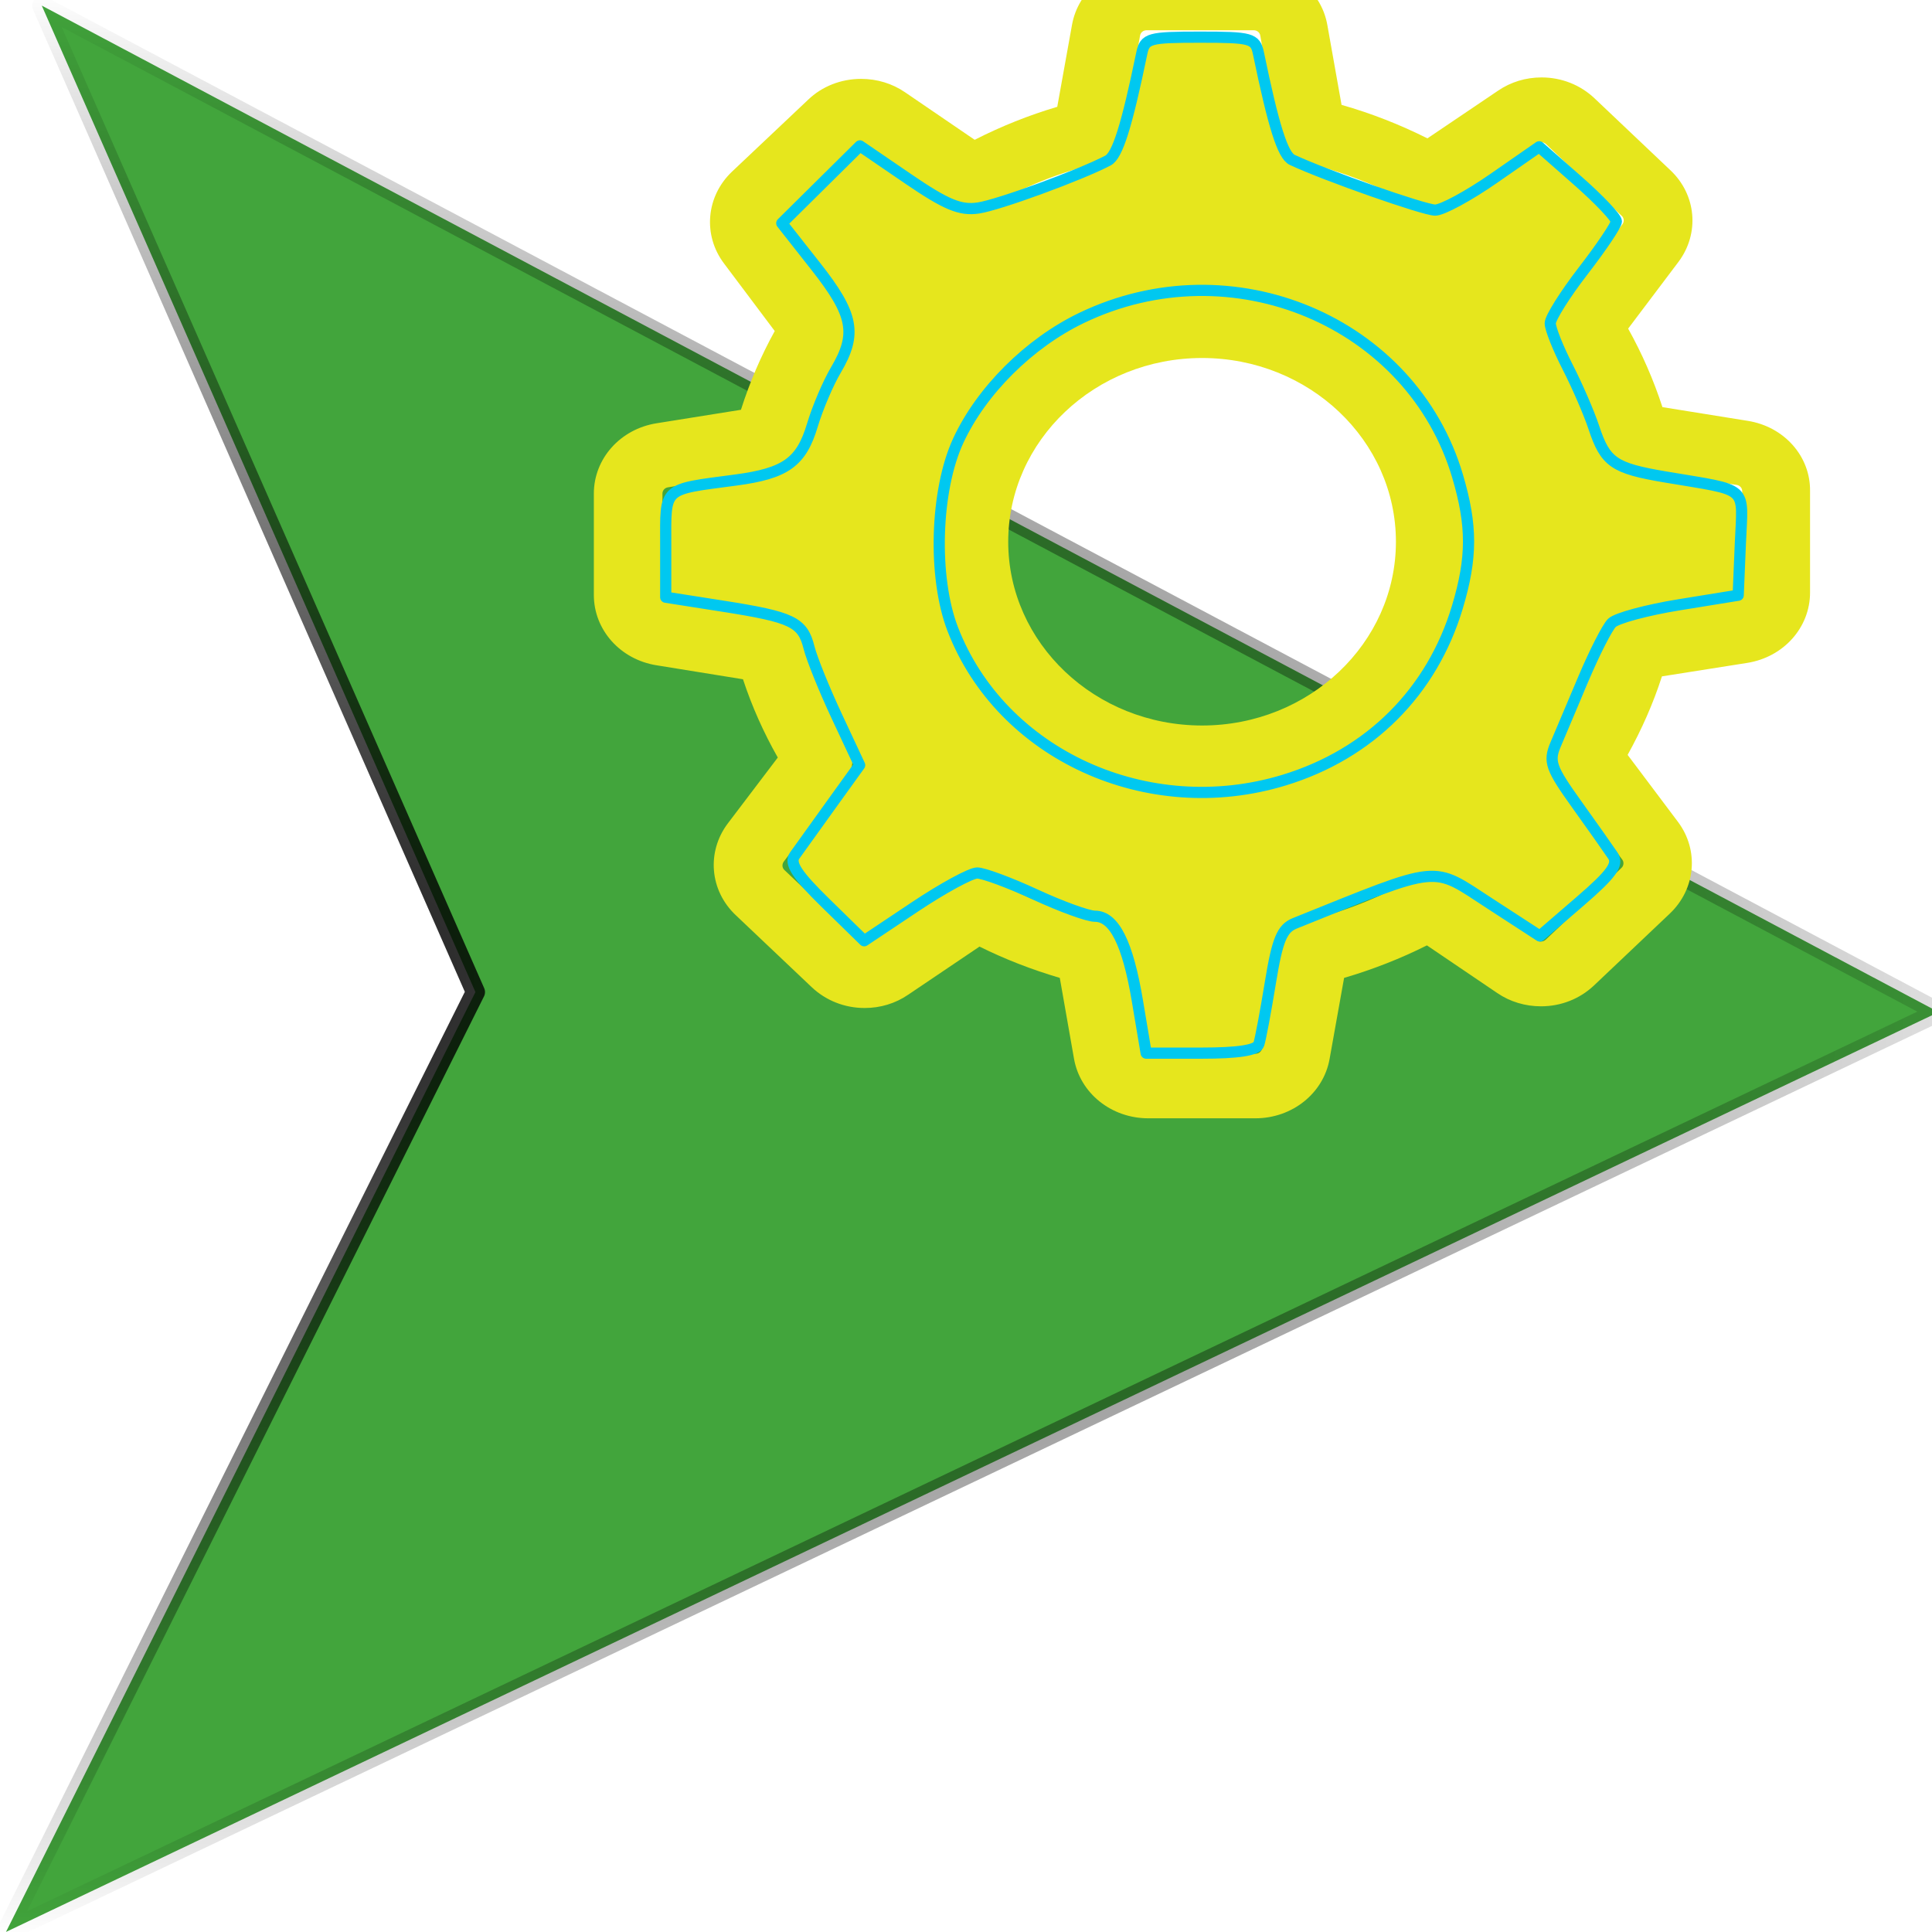
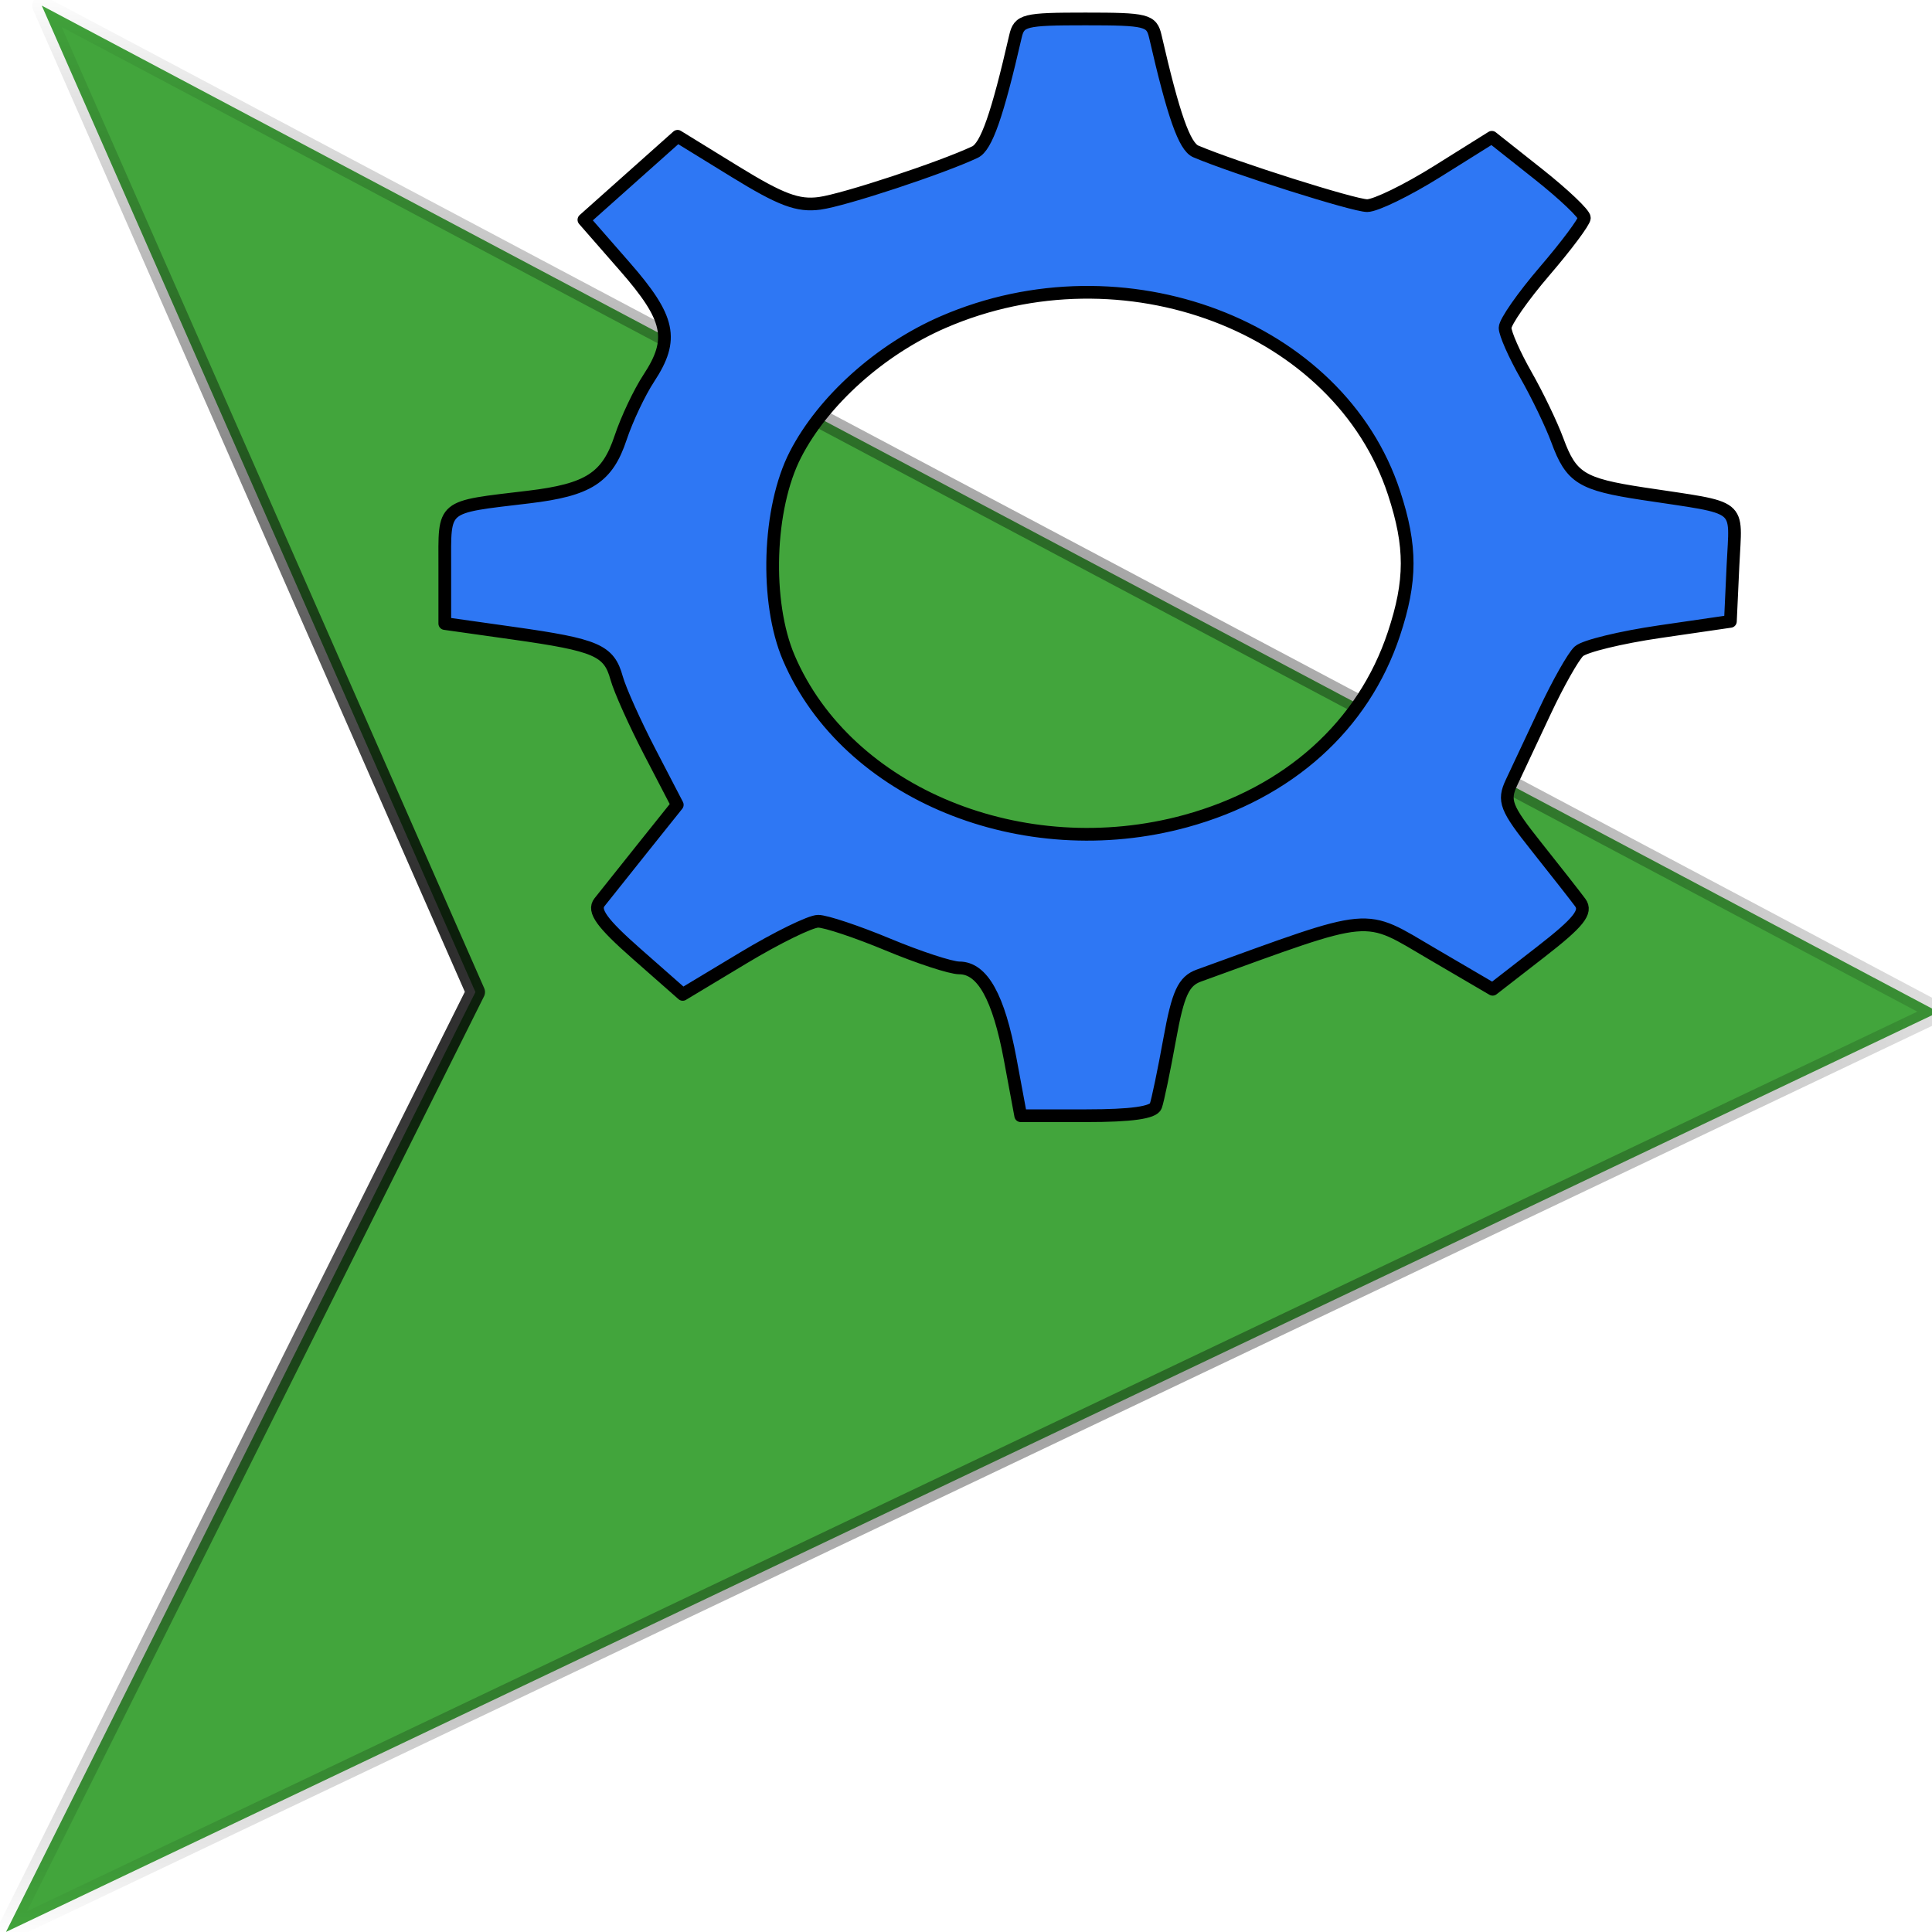
<svg xmlns="http://www.w3.org/2000/svg" xmlns:xlink="http://www.w3.org/1999/xlink" version="1.1" id="Capa_1" x="0px" y="0px" viewBox="0 0 478.703 478.703" style="enable-background:new 0 0 478.703 478.703;" xml:space="preserve">
  <defs id="defs43">
    <radialGradient xlink:href="#linearGradient4516" id="radialGradient4518" cx="4.078" cy="12.954" fx="4.078" fy="12.954" r="11.603" gradientTransform="matrix(45.74968,1.565762,-0.4187504,20.79513,-164.4419,-36.55363)" gradientUnits="userSpaceOnUse" />
    <linearGradient id="linearGradient4516">
      <stop style="stop-color:#000000;stop-opacity:1;" offset="0" id="stop4512" />
      <stop style="stop-color:#000000;stop-opacity:0;" offset="1" id="stop4514" />
    </linearGradient>
  </defs>
  <path style="fill:#42a53c;fill-opacity:1;stroke:url(#radialGradient4518);stroke-width:4.753;stroke-linecap:round;stroke-linejoin:round;stroke-miterlimit:4;stroke-dasharray:none" d="M 10.351,1.39 117.799,245.814 1.483,478.686 480.359,250.773 Z" id="path2461" />
  <g id="g10">
</g>
  <g id="g12">
</g>
  <g id="g14">
</g>
  <g id="g16">
</g>
  <g id="g18">
</g>
  <g id="g20">
</g>
  <g id="g22">
</g>
  <g id="g24">
</g>
  <g id="g26">
</g>
  <g id="g28">
</g>
  <g id="g30">
</g>
  <g id="g32">
</g>
  <g id="g34">
</g>
  <g id="g36">
</g>
  <g id="g38">
</g>
-   <g id="g8" transform="matrix(0.6295081,0,0,0.5967188,147.141,-8.562301)" style="fill:#e6e61d;fill-opacity:1">
+   <g id="g8" transform="matrix(0.6295081,0,0,0.5967188,181.6704,488.9749)" style="fill:#e6e61d;fill-opacity:1">
    <g id="g6" style="fill:#e6e61d;fill-opacity:1">
-       <path d="m 454.2,189.101 -33.6,-5.7 c -3.5,-11.3 -8,-22.2 -13.5,-32.6 l 19.8,-27.7 c 8.4,-11.8 7.1,-27.9 -3.2,-38.1 l -29.8,-29.8 c -5.6,-5.6 -13,-8.7 -20.9,-8.7 -6.2,0 -12.1,1.9 -17.1,5.5 l -27.8,19.8 c -10.8,-5.7 -22.1,-10.4 -33.8,-13.9 l -5.6,-33.2 c -2.4,-14.3 -14.7,-24.7 -29.2,-24.7 h -42.1 c -14.5,0 -26.8,10.4 -29.2,24.7 l -5.8,34 c -11.2,3.5 -22.1,8.1 -32.5,13.7 l -27.5,-19.8 c -5,-3.6 -11,-5.5 -17.2,-5.5 -7.9,0 -15.4,3.1 -20.9,8.7 l -29.9,29.8 c -10.2,10.2 -11.6,26.3 -3.2,38.1 l 20,28.1 c -5.5,10.5 -9.9,21.4 -13.3,32.7 l -33.2,5.6 c -14.3,2.4 -24.7,14.7 -24.7,29.2 v 42.1 c 0,14.5 10.4,26.8 24.7,29.2 l 34,5.8 c 3.5,11.2 8.1,22.1 13.7,32.5 l -19.7,27.4 c -8.4,11.8 -7.1,27.9 3.2,38.1 l 29.8,29.8 c 5.6,5.6 13,8.7 20.9,8.7 6.2,0 12.1,-1.9 17.1,-5.5 l 28.1,-20 c 10.1,5.3 20.7,9.6 31.6,13 l 5.6,33.6 c 2.4,14.3 14.7,24.7 29.2,24.7 h 42.2 c 14.5,0 26.8,-10.4 29.2,-24.7 l 5.7,-33.6 c 11.3,-3.5 22.2,-8 32.6,-13.5 l 27.7,19.8 c 5,3.6 11,5.5 17.2,5.5 v 0 c 7.9,0 15.3,-3.1 20.9,-8.7 l 29.8,-29.8 c 10.2,-10.2 11.6,-26.3 3.2,-38.1 l -19.8,-27.8 c 5.5,-10.5 10.1,-21.4 13.5,-32.6 l 33.6,-5.6 c 14.3,-2.4 24.7,-14.7 24.7,-29.2 v -42.1 c 0.2,-14.5 -10.2,-26.8 -24.5,-29.2 z m -2.3,71.3 c 0,1.3 -0.9,2.4 -2.2,2.6 l -42,7 c -5.3,0.9 -9.5,4.8 -10.8,9.9 -3.8,14.7 -9.6,28.8 -17.4,41.9 -2.7,4.6 -2.5,10.3 0.6,14.7 l 24.7,34.8 c 0.7,1 0.6,2.5 -0.3,3.4 l -29.8,29.8 c -0.7,0.7 -1.4,0.8 -1.9,0.8 -0.6,0 -1.1,-0.2 -1.5,-0.5 l -34.7,-24.7 c -4.3,-3.1 -10.1,-3.3 -14.7,-0.6 -13.1,7.8 -27.2,13.6 -41.9,17.4 -5.2,1.3 -9.1,5.6 -9.9,10.8 l -7.1,42 c -0.2,1.3 -1.3,2.2 -2.6,2.2 h -42.1 c -1.3,0 -2.4,-0.9 -2.6,-2.2 l -7,-42 c -0.9,-5.3 -4.8,-9.5 -9.9,-10.8 -14.3,-3.7 -28.1,-9.4 -41,-16.8 -2.1,-1.2 -4.5,-1.8 -6.8,-1.8 -2.7,0 -5.5,0.8 -7.8,2.5 l -35,24.9 c -0.5,0.3 -1,0.5 -1.5,0.5 -0.4,0 -1.2,-0.1 -1.9,-0.8 L 75,375.601 c -0.9,-0.9 -1,-2.3 -0.3,-3.4 l 24.6,-34.5 c 3.1,-4.4 3.3,-10.2 0.6,-14.8 -7.8,-13 -13.8,-27.1 -17.6,-41.8 -1.4,-5.1 -5.6,-9 -10.8,-9.9 l -42.3,-7.2 c -1.3,-0.2 -2.2,-1.3 -2.2,-2.6 v -42.1 c 0,-1.3 0.9,-2.4 2.2,-2.6 l 41.7,-7 c 5.3,-0.9 9.6,-4.8 10.9,-10 3.7,-14.7 9.4,-28.9 17.1,-42 2.7,-4.6 2.4,-10.3 -0.7,-14.6 l -24.9,-35 c -0.7,-1 -0.6,-2.5 0.3,-3.4 l 29.8,-29.8 c 0.7,-0.7 1.4,-0.8 1.9,-0.8 0.6,0 1.1,0.2 1.5,0.5 l 34.5,24.6 c 4.4,3.1 10.2,3.3 14.8,0.6 13,-7.8 27.1,-13.8 41.8,-17.6 5.1,-1.4 9,-5.6 9.9,-10.8 l 7.2,-42.3 c 0.2,-1.3 1.3,-2.2 2.6,-2.2 h 42.1 c 1.3,0 2.4,0.9 2.6,2.2 l 7,41.7 c 0.9,5.3 4.8,9.6 10,10.9 15.1,3.8 29.5,9.7 42.9,17.6 4.6,2.7 10.3,2.5 14.7,-0.6 l 34.5,-24.8 c 0.5,-0.3 1,-0.5 1.5,-0.5 0.4,0 1.2,0.1 1.9,0.8 l 29.8,29.8 c 0.9,0.9 1,2.3 0.3,3.4 l -24.7,34.7 c -3.1,4.3 -3.3,10.1 -0.6,14.7 7.8,13.1 13.6,27.2 17.4,41.9 1.3,5.2 5.6,9.1 10.8,9.9 l 42,7.1 c 1.3,0.2 2.2,1.3 2.2,2.6 v 42.1 z" id="path2" style="fill:#e6e61d;fill-opacity:1" />
-       <path d="m 239.4,136.001 c -57,0 -103.3,46.3 -103.3,103.3 0,57 46.3,103.3 103.3,103.3 57,0 103.3,-46.3 103.3,-103.3 0,-57 -46.3,-103.3 -103.3,-103.3 z m 0,179.6 c -42.1,0 -76.3,-34.2 -76.3,-76.3 0,-42.1 34.2,-76.3 76.3,-76.3 42.1,0 76.3,34.2 76.3,76.3 0,42.1 -34.2,76.3 -76.3,76.3 z" id="path4" style="fill:#e6e61d;fill-opacity:1" />
-     </g>
+ 		
+ 		
+ 	</g>
  </g>
-   <path style="opacity:0.999;fill:#e6e61d;fill-opacity:1;stroke:#00c8f0;stroke-width:2.771;stroke-linejoin:round;stroke-opacity:1;paint-order:markers fill stroke" d="m 281.823,247.999 c -2.398,-14.31 -5.745,-20.977 -10.531,-20.979 -1.735,-7.6e-4 -8.364,-2.411 -14.733,-5.356 -6.368,-2.945 -12.866,-5.355 -14.439,-5.355 -1.573,0 -8.515,3.777 -15.427,8.394 l -12.567,8.394 -9.507,-9.294 c -7.229,-7.067 -9.073,-9.907 -7.695,-11.853 0.997,-1.407 5.022,-7.015 8.945,-12.462 l 7.132,-9.903 -5.652,-12.079 c -3.108,-6.644 -6.207,-14.31 -6.886,-17.036 -1.58,-6.344 -4.128,-7.57 -21.36,-10.273 l -14.154,-2.221 v -12.951 c 0,-14.53 -0.951,-13.648 17.35,-16.082 12.353,-1.643 16.244,-4.428 18.989,-13.592 1.279,-4.272 3.9,-10.424 5.823,-13.671 5.314,-8.974 4.388,-13.766 -4.954,-25.634 l -8.451,-10.736 9.68,-9.582 9.68,-9.582 11.875,8.115 c 9.497,6.49 13,7.946 17.491,7.27 5.069,-0.763 25.222,-8.144 32.098,-11.757 2.35,-1.235 4.637,-8.488 8.371,-26.547 0.772,-3.734 1.789,-4.017 14.459,-4.017 12.669,0 13.686,0.283 14.459,4.017 3.746,18.117 6.021,25.29 8.371,26.393 8.177,3.838 32.661,12.438 35.412,12.438 1.76,0 8.279,-3.529 14.486,-7.842 l 11.285,-7.842 9.588,8.431 c 5.274,4.637 9.566,9.17 9.54,10.074 -0.027,0.904 -3.725,6.403 -8.219,12.22 -4.493,5.817 -8.17,11.669 -8.17,13.003 0,1.334 1.942,6.216 4.317,10.847 2.374,4.632 5.293,11.369 6.486,14.973 2.863,8.648 4.963,10.102 17.712,12.257 21.004,3.55 19.198,1.951 18.593,16.459 l -0.535,12.844 -14.611,2.365 c -8.036,1.301 -15.554,3.33 -16.707,4.51 -1.153,1.18 -4.304,7.367 -7.002,13.749 -2.698,6.383 -5.81,13.741 -6.916,16.351 -1.786,4.216 -1.208,5.867 5.176,14.779 3.952,5.518 8.008,11.265 9.013,12.77 1.437,2.154 -0.297,4.568 -8.136,11.326 l -9.962,8.589 -12.347,-8.026 c -14.715,-9.565 -11.664,-9.873 -48.36,4.878 -3.181,1.279 -4.327,4.05 -6.054,14.642 -1.172,7.186 -2.462,14.069 -2.868,15.296 -0.503,1.521 -5.067,2.232 -14.328,2.232 h -13.59 z m 36.292,-54.686 c 21.283,-6.475 36.704,-21.872 43.006,-42.939 3.651,-12.206 3.661,-20.11 0.038,-32.381 -11.322,-38.35 -55.951,-57.127 -93.188,-39.208 -12.979,6.246 -24.804,18.017 -30.542,30.403 -5.688,12.278 -6.32,33.847 -1.368,46.681 12.016,31.138 48.322,47.705 82.054,37.442 z" id="path5846" />
+   <path style="opacity:0.999;fill:#2e77f4;fill-opacity:1;stroke:#000000;stroke-width:3.152;stroke-linejoin:round;stroke-opacity:1;paint-order:markers fill stroke" d="m 250.309,262.474 c -2.875,-15.448 -6.887,-22.645 -12.623,-22.648 -2.079,-8e-4 -10.027,-2.603 -17.661,-5.782 -7.634,-3.179 -15.422,-5.78 -17.308,-5.78 -1.886,0 -10.207,4.078 -18.493,9.061 L 169.16,246.387 157.763,236.354 c -8.666,-7.629 -10.876,-10.695 -9.224,-12.796 1.195,-1.519 6.02,-7.573 10.722,-13.453 l 8.55,-10.69 -6.775,-13.04 c -3.726,-7.172 -7.441,-15.448 -8.254,-18.391 -1.894,-6.848 -4.949,-8.172 -25.606,-11.09 l -16.967,-2.397 v -13.982 c 0,-15.686 -1.14,-14.734 20.798,-17.361 14.807,-1.773 19.472,-4.78 22.762,-14.673 1.534,-4.612 4.675,-11.253 6.98,-14.759 6.371,-9.687 5.26,-14.86 -5.939,-27.673 l -10.131,-11.59 11.604,-10.344 11.604,-10.344 14.236,8.761 c 11.385,7.006 15.584,8.578 20.967,7.849 6.076,-0.823 30.235,-8.792 38.477,-12.692 2.817,-1.333 5.559,-9.163 10.034,-28.658 0.926,-4.031 2.145,-4.336 17.332,-4.336 15.187,0 16.406,0.305 17.332,4.336 4.49,19.558 7.217,27.302 10.034,28.492 9.801,4.143 39.152,13.427 42.449,13.427 2.11,0 9.924,-3.81 17.364,-8.466 l 13.528,-8.466 11.494,9.101 c 6.322,5.006 11.468,9.9 11.436,10.875 -0.032,0.976 -4.465,6.912 -9.852,13.192 -5.386,6.28 -9.794,12.597 -9.794,14.037 0,1.441 2.328,6.71 5.174,11.71 2.846,5 6.344,12.274 7.775,16.164 3.432,9.336 5.949,10.905 21.232,13.231 25.179,3.833 23.013,2.106 22.288,17.768 l -0.642,13.866 -17.514,2.553 c -9.633,1.404 -18.645,3.595 -20.028,4.868 -1.382,1.273 -5.159,7.953 -8.393,14.843 -3.234,6.89 -6.965,14.833 -8.291,17.652 -2.141,4.552 -1.448,6.333 6.204,15.955 4.738,5.957 9.6,12.161 10.804,13.786 1.723,2.325 -0.356,4.931 -9.752,12.226 l -11.942,9.272 -14.8,-8.664 c -17.639,-10.326 -13.982,-10.658 -57.97,5.266 -3.813,1.38 -5.186,4.372 -7.257,15.806 -1.405,7.757 -2.952,15.188 -3.438,16.513 -0.603,1.642 -6.074,2.409 -17.175,2.409 h -16.291 z m 43.505,-59.035 c 25.513,-6.99 43.998,-23.612 51.553,-46.354 4.377,-13.177 4.388,-21.709 0.045,-34.956 -13.572,-41.401 -67.071,-61.671 -111.708,-42.326 -15.558,6.743 -29.733,19.45 -36.612,32.821 -6.819,13.254 -7.576,36.539 -1.639,50.394 14.404,33.615 57.926,51.5 98.361,40.421 z" id="path5846" />
</svg>
